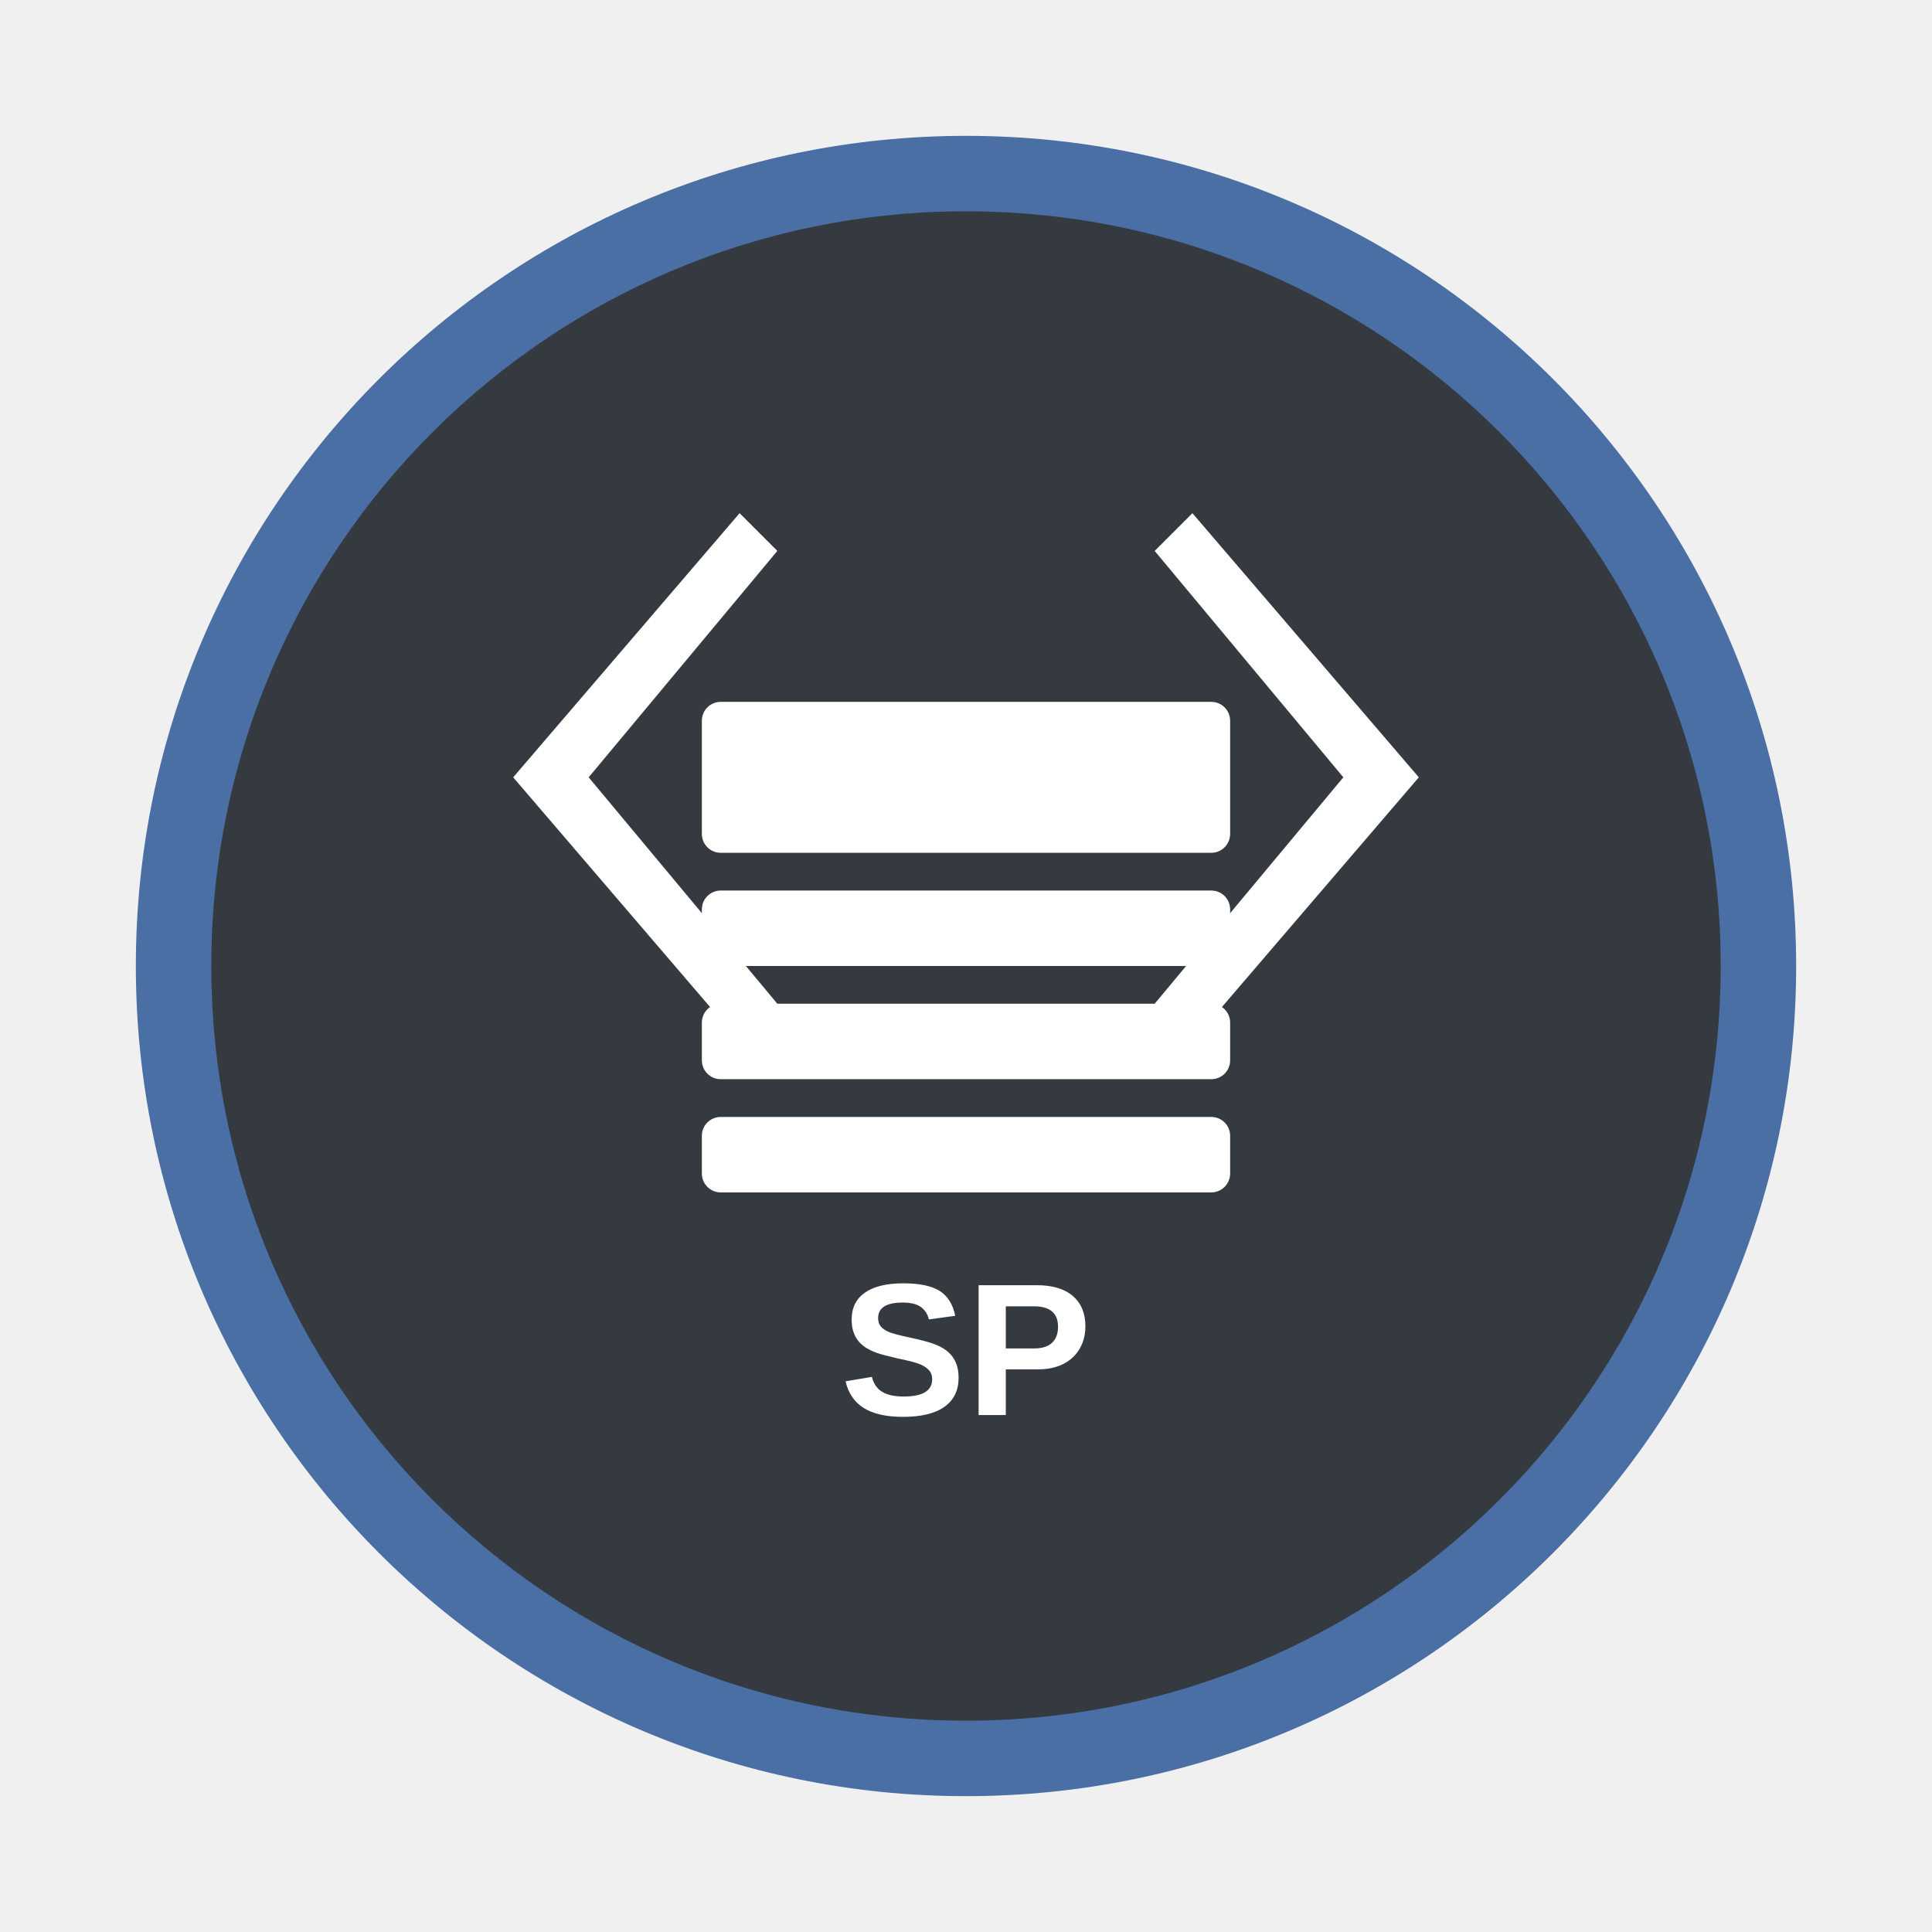
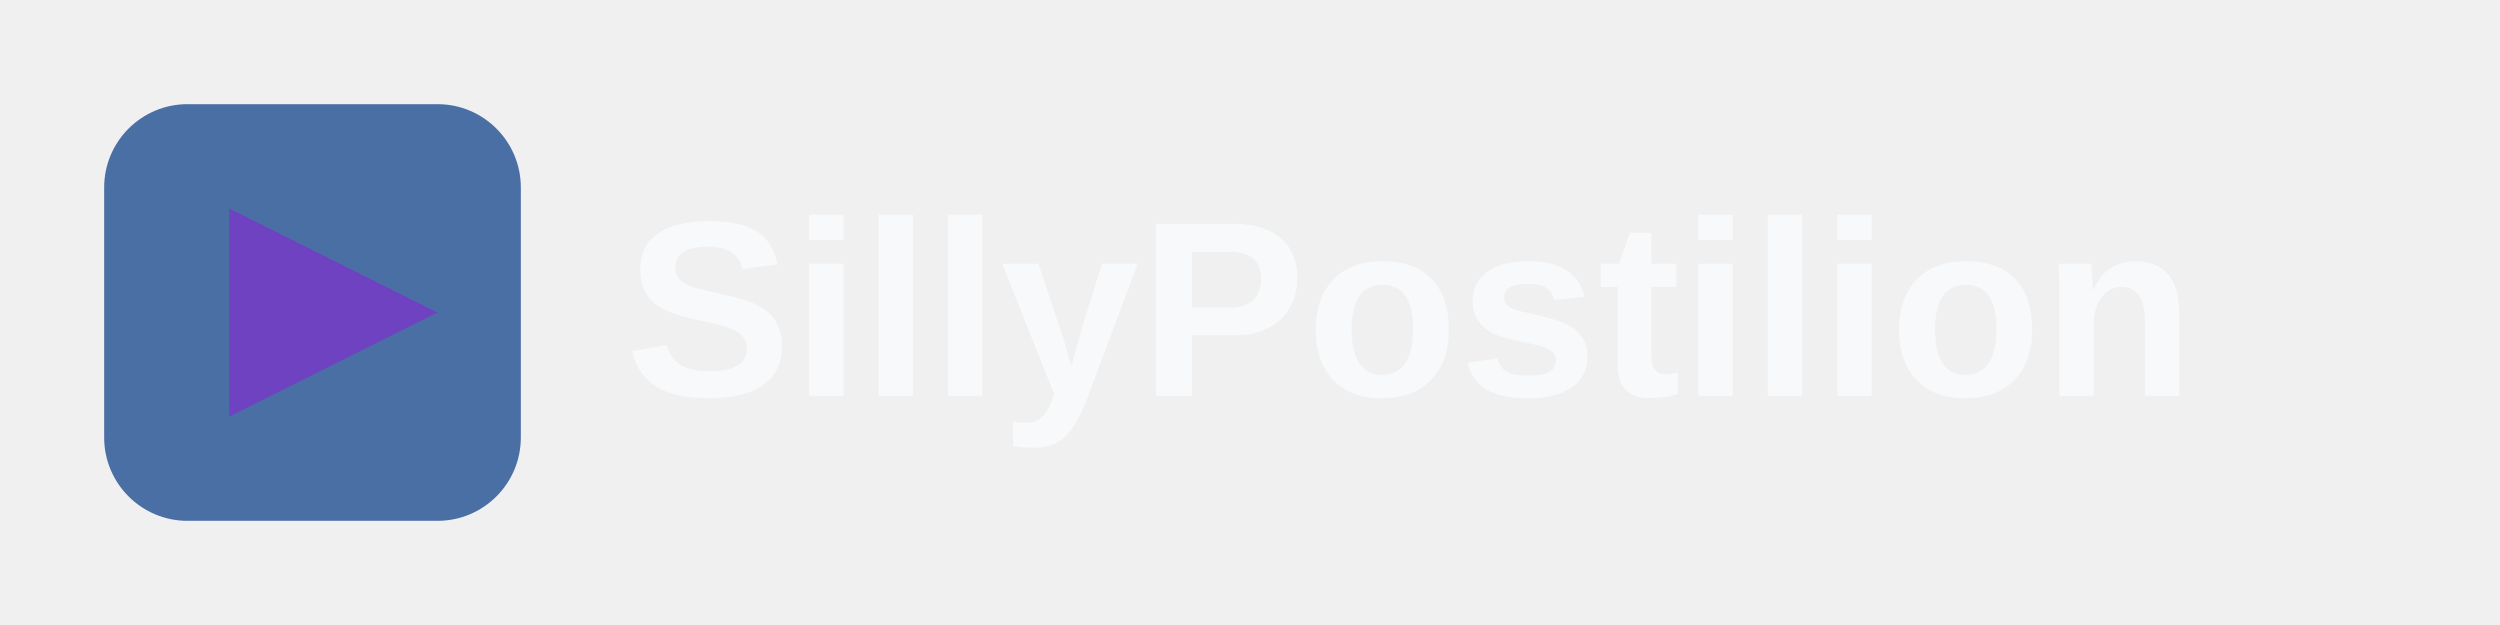
- <svg xmlns="http://www.w3.org/2000/svg" viewBox="0 0 512 512" width="512" height="512">
-   <circle cx="256" cy="256" r="220" fill="#4a6fa5" />
-   <circle cx="256" cy="256" r="200" fill="#343a40" />
-   <g fill="#ffffff">
-     <path d="M206 146 L156 206 L206 266 L196 276 L136 206 L196 136 Z" />
-     <path d="M306 146 L356 206 L306 266 L316 276 L376 206 L316 136 Z" />
-     <rect x="186" y="186" width="140" height="40" rx="5" ry="5" />
-     <rect x="186" y="236" width="140" height="20" rx="5" ry="5" />
-     <rect x="186" y="266" width="140" height="20" rx="5" ry="5" />
-     <rect x="186" y="296" width="140" height="20" rx="5" ry="5" />
-     <text x="256" y="375" font-family="Arial, sans-serif" font-size="50" font-weight="bold" text-anchor="middle">SP</text>
-   </g>
+ <svg xmlns="http://www.w3.org/2000/svg" viewBox="0 0 240 60" width="240" height="60">
+   <style>
+     .logo-text{fill:#f8f9fa;font-family:Arial, sans-serif;font-weight:bold;}
+     .main-logo{fill:#4a6fa5;}
+     .accent{fill:#6f42c1;}
+   </style>
+   <rect class="main-logo" x="10" y="10" width="40" height="40" rx="8" />
+   <path class="accent" d="M22 20v20l20-10z" />
+   <text x="60" y="38" class="logo-text" font-size="24">SillyPostilion</text>
</svg>
